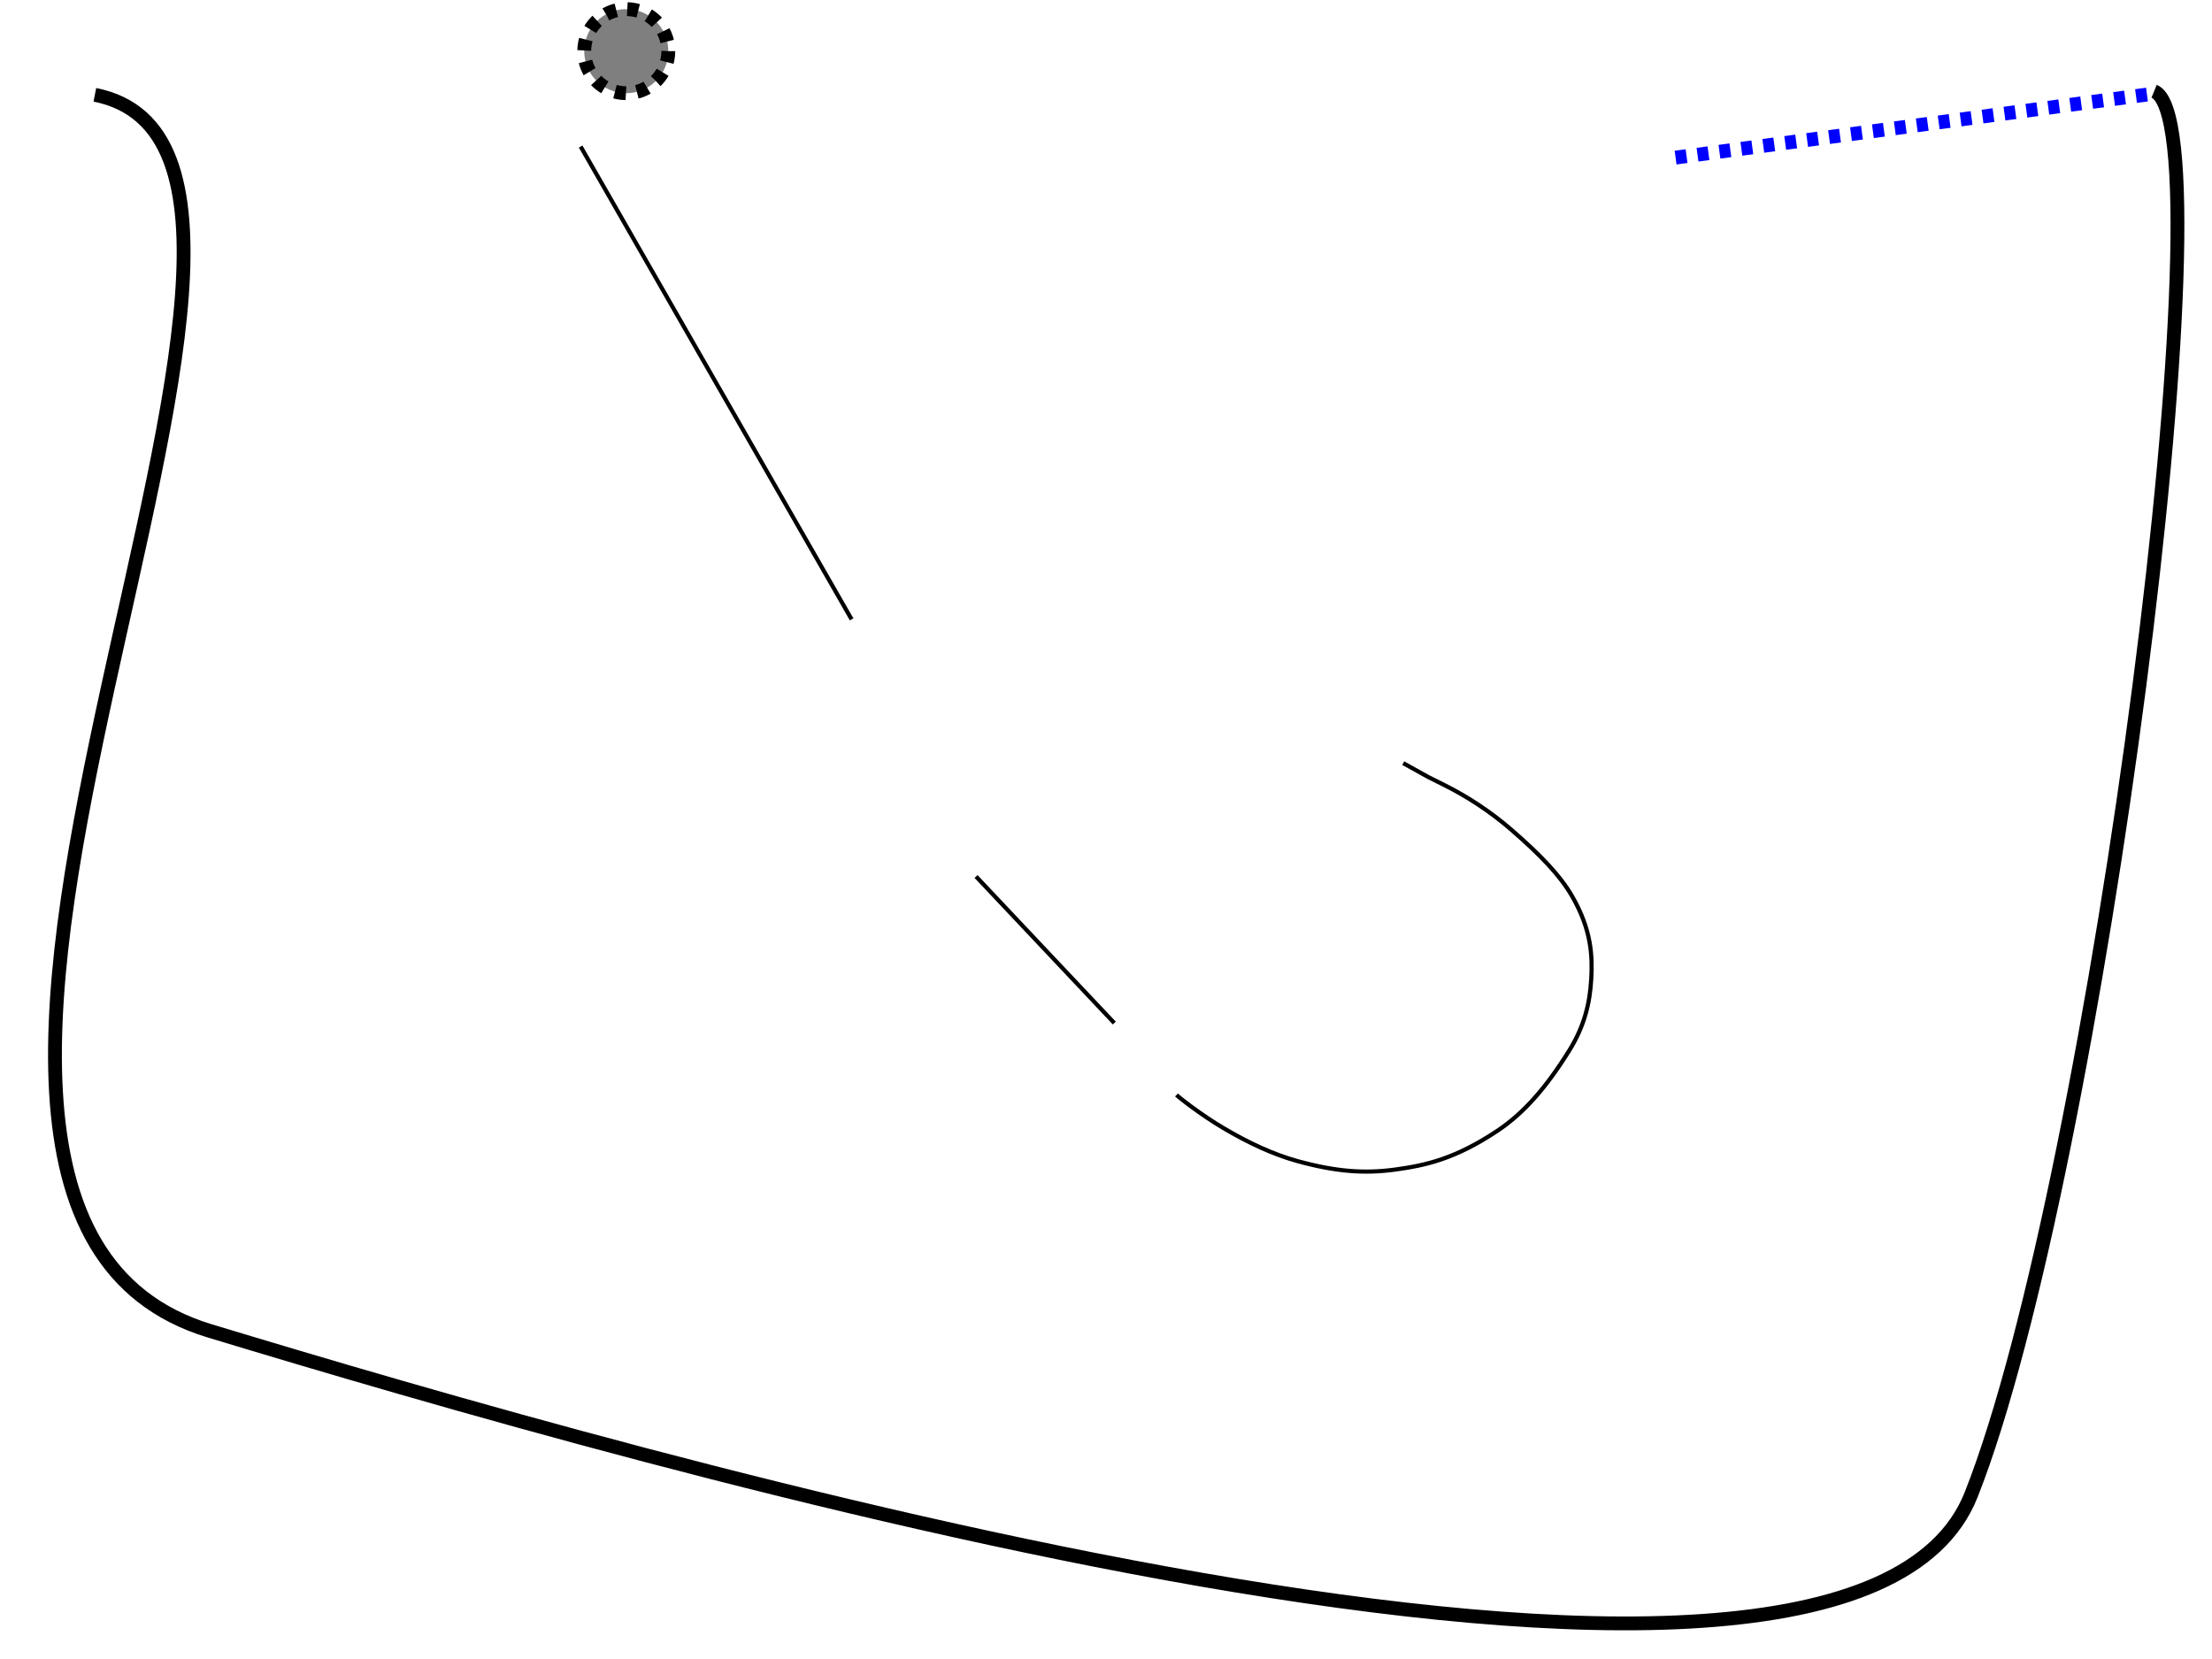
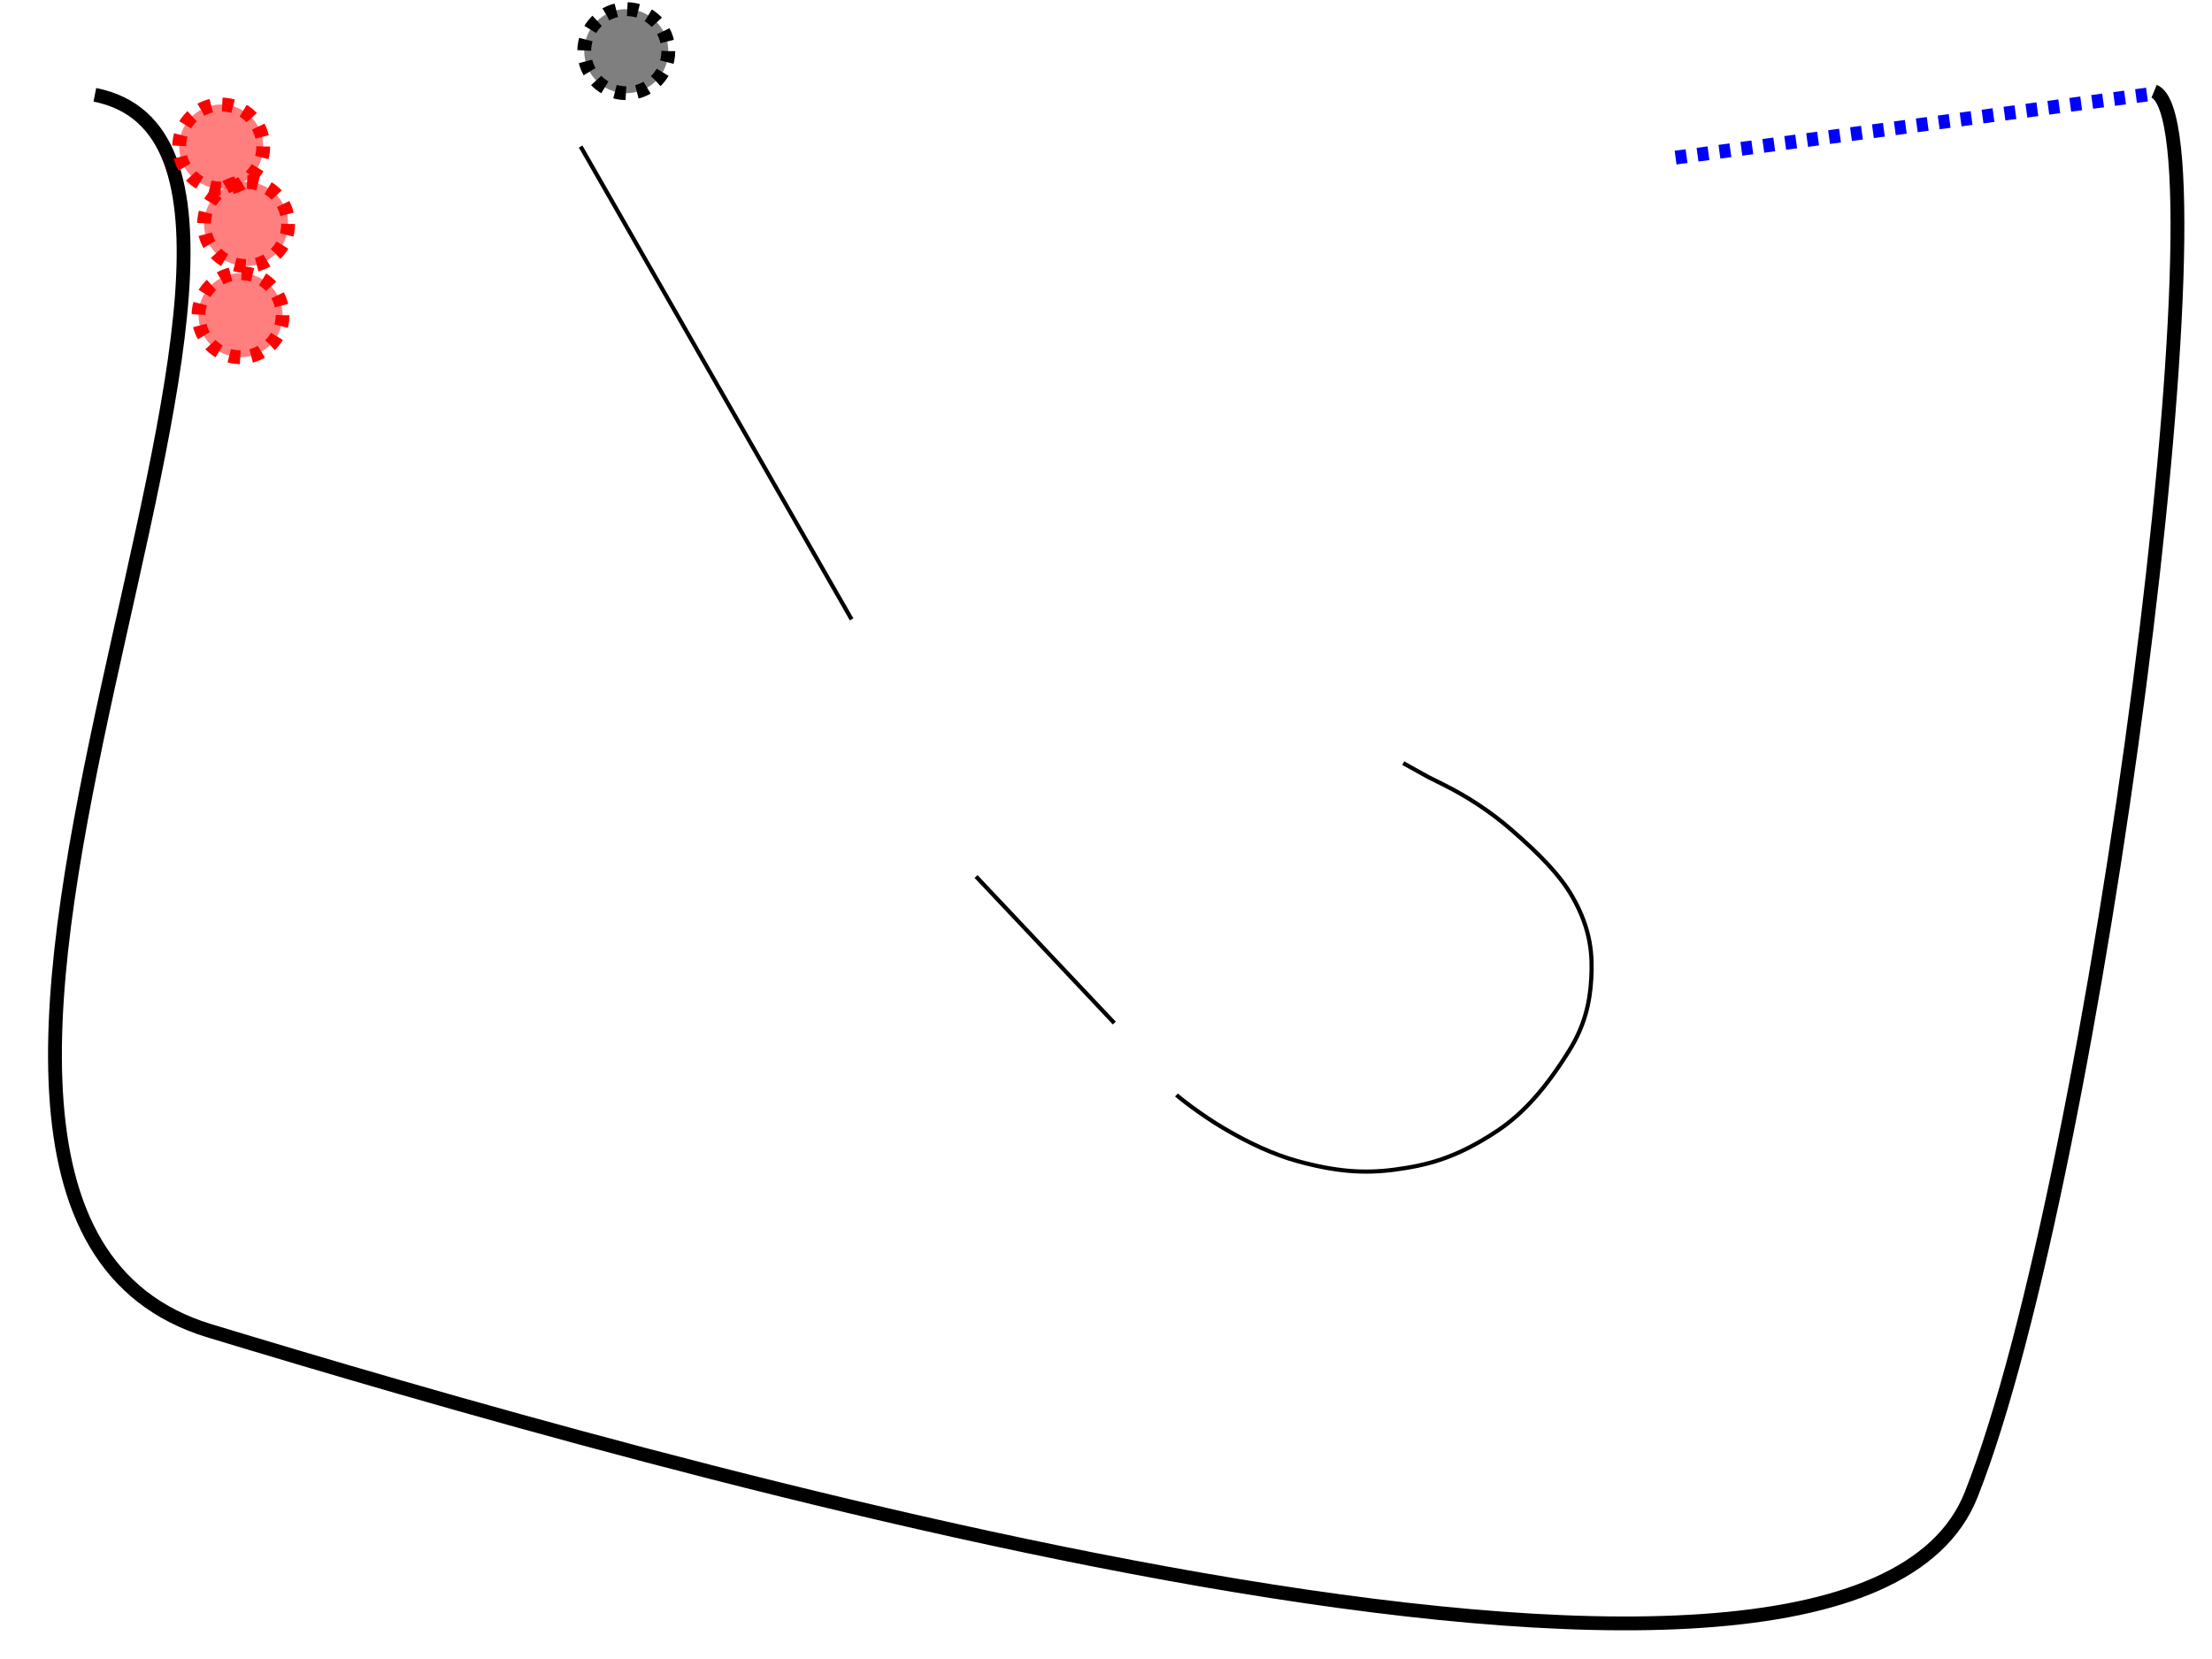
<svg xmlns="http://www.w3.org/2000/svg" width="800" height="600">
  <g>
    <path fill="none" stroke="#000" stroke-width="1.5" id="svg_15" d="m425.5,396c1,1 8.874,7.208 17,12c8.868,5.23 17.848,9.502 27,12c13.813,3.77 24.056,4.489 35,3c11.078,-1.508 21.712,-3.837 37,-14c9.495,-6.312 17.651,-15.573 26,-29c5.437,-8.743 7.499,-16.958 8,-26c0.442,-7.988 0.193,-17.62 -7,-30c-4.321,-7.438 -11.316,-14.734 -22,-24c-7.555,-6.552 -16,-12 -24,-16l-6,-3l-9,-5" />
    <line stroke="#000" id="svg_1" y2="224" x2="308" y1="53" x1="210" stroke-linecap="null" stroke-linejoin="null" stroke-dasharray="null" stroke-width="1.5" fill="none" />
    <line stroke="#000" id="svg_2" y2="370" x2="403" y1="317" x1="353" stroke-linecap="null" stroke-linejoin="null" stroke-dasharray="null" stroke-width="1.5" fill="none" />
    <path stroke="#000000" fill="none" stroke-width="5" stroke-dasharray="null" stroke-linejoin="null" stroke-linecap="null" d="m34.307,34.288c110.286,21.901 -111.584,400.657 41.52,447.036c153.103,46.378 591.653,173.919 637.065,59.261c45.412,-114.658 94.716,-495.991 66.172,-507.585" id="svg_4" />
    <circle stroke="#000000" fill="#000000" stroke-width="5" stroke-dasharray="4,4" cx="226.5" cy="18.5" r="15.205" id="svg_3" fill-opacity="0.5" />
    <line stroke="#0000ff" id="svg_7" y2="34" x2="778" y1="57" x1="606" stroke-linecap="null" stroke-linejoin="null" stroke-dasharray="4,4" stroke-width="5" fill="none" />
+     <circle id="svg_5" stroke="#ff0000" fill="#ff0000" stroke-width="5" stroke-dasharray="4,4" cx="89" cy="81" r="15.205" fill-opacity="0.5" />
+     <circle id="svg_6" stroke="#ff0000" fill="#ff0000" stroke-width="5" stroke-dasharray="4,4" cx="80" cy="53" r="15.205" fill-opacity="0.5" />
+     <circle id="svg_8" stroke="#ff0000" fill="#ff0000" stroke-width="5" stroke-dasharray="4,4" cx="87" cy="114" r="15.205" fill-opacity="0.5" />
  </g>
</svg>
